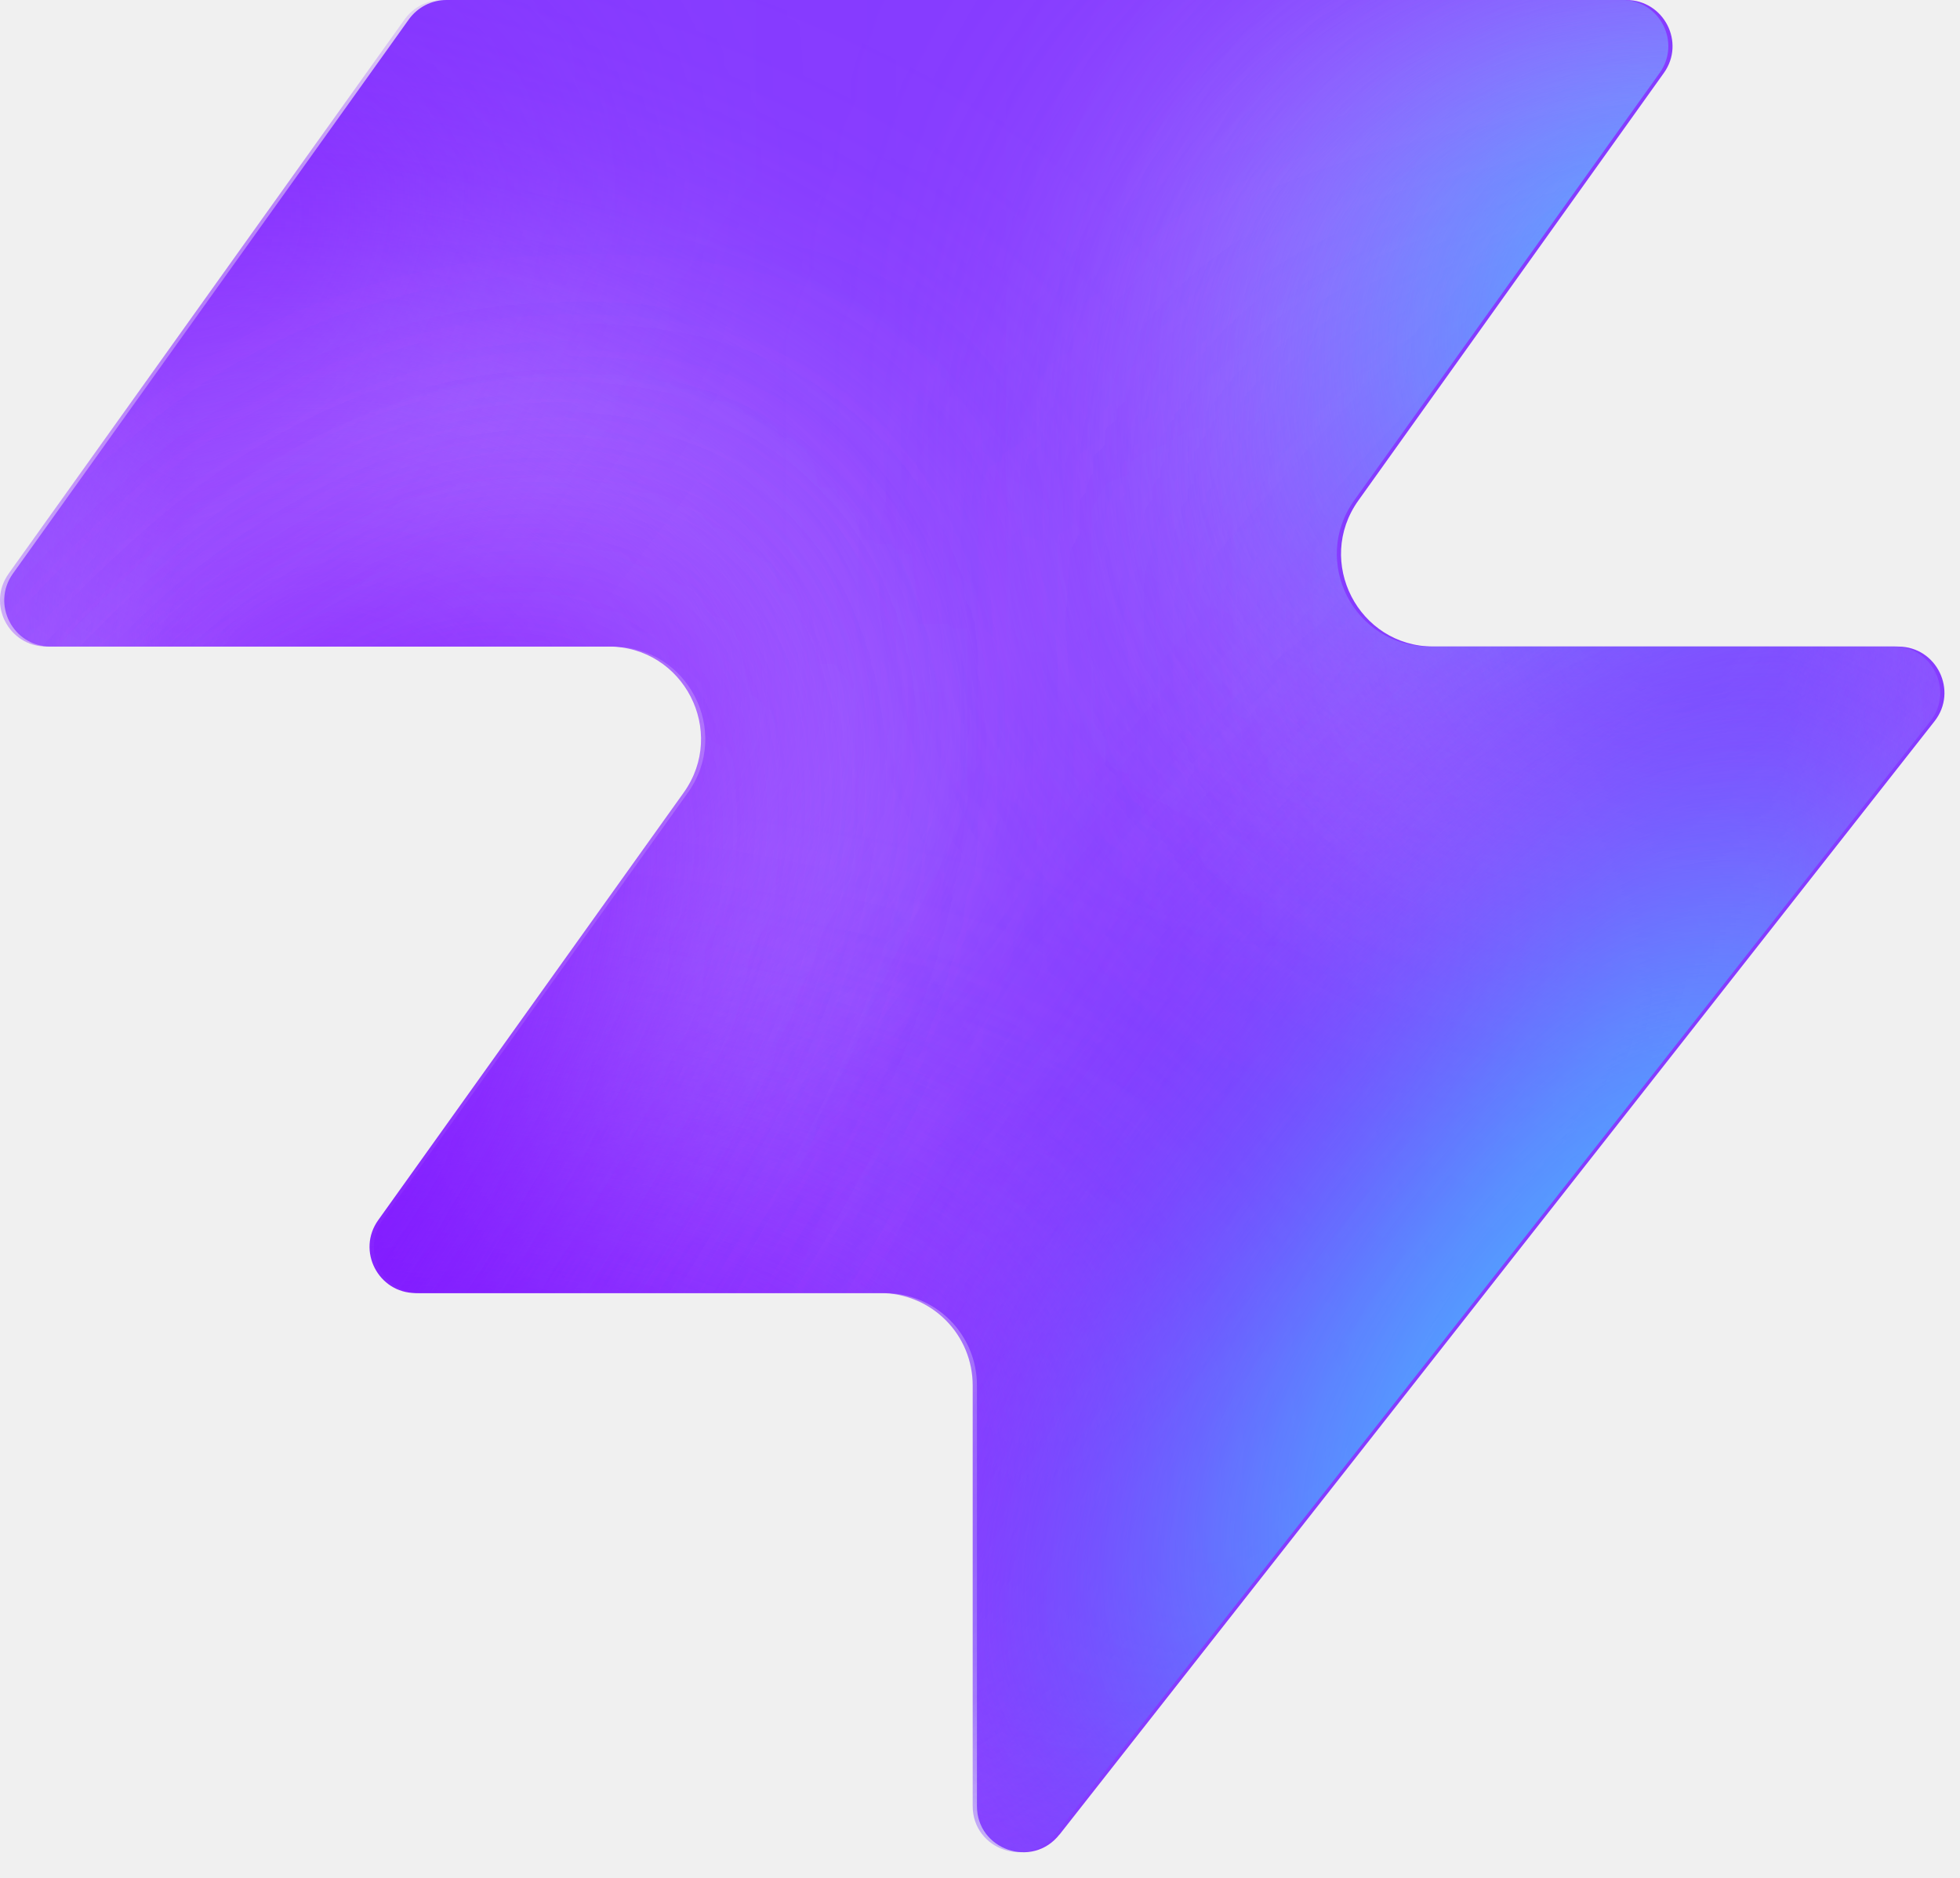
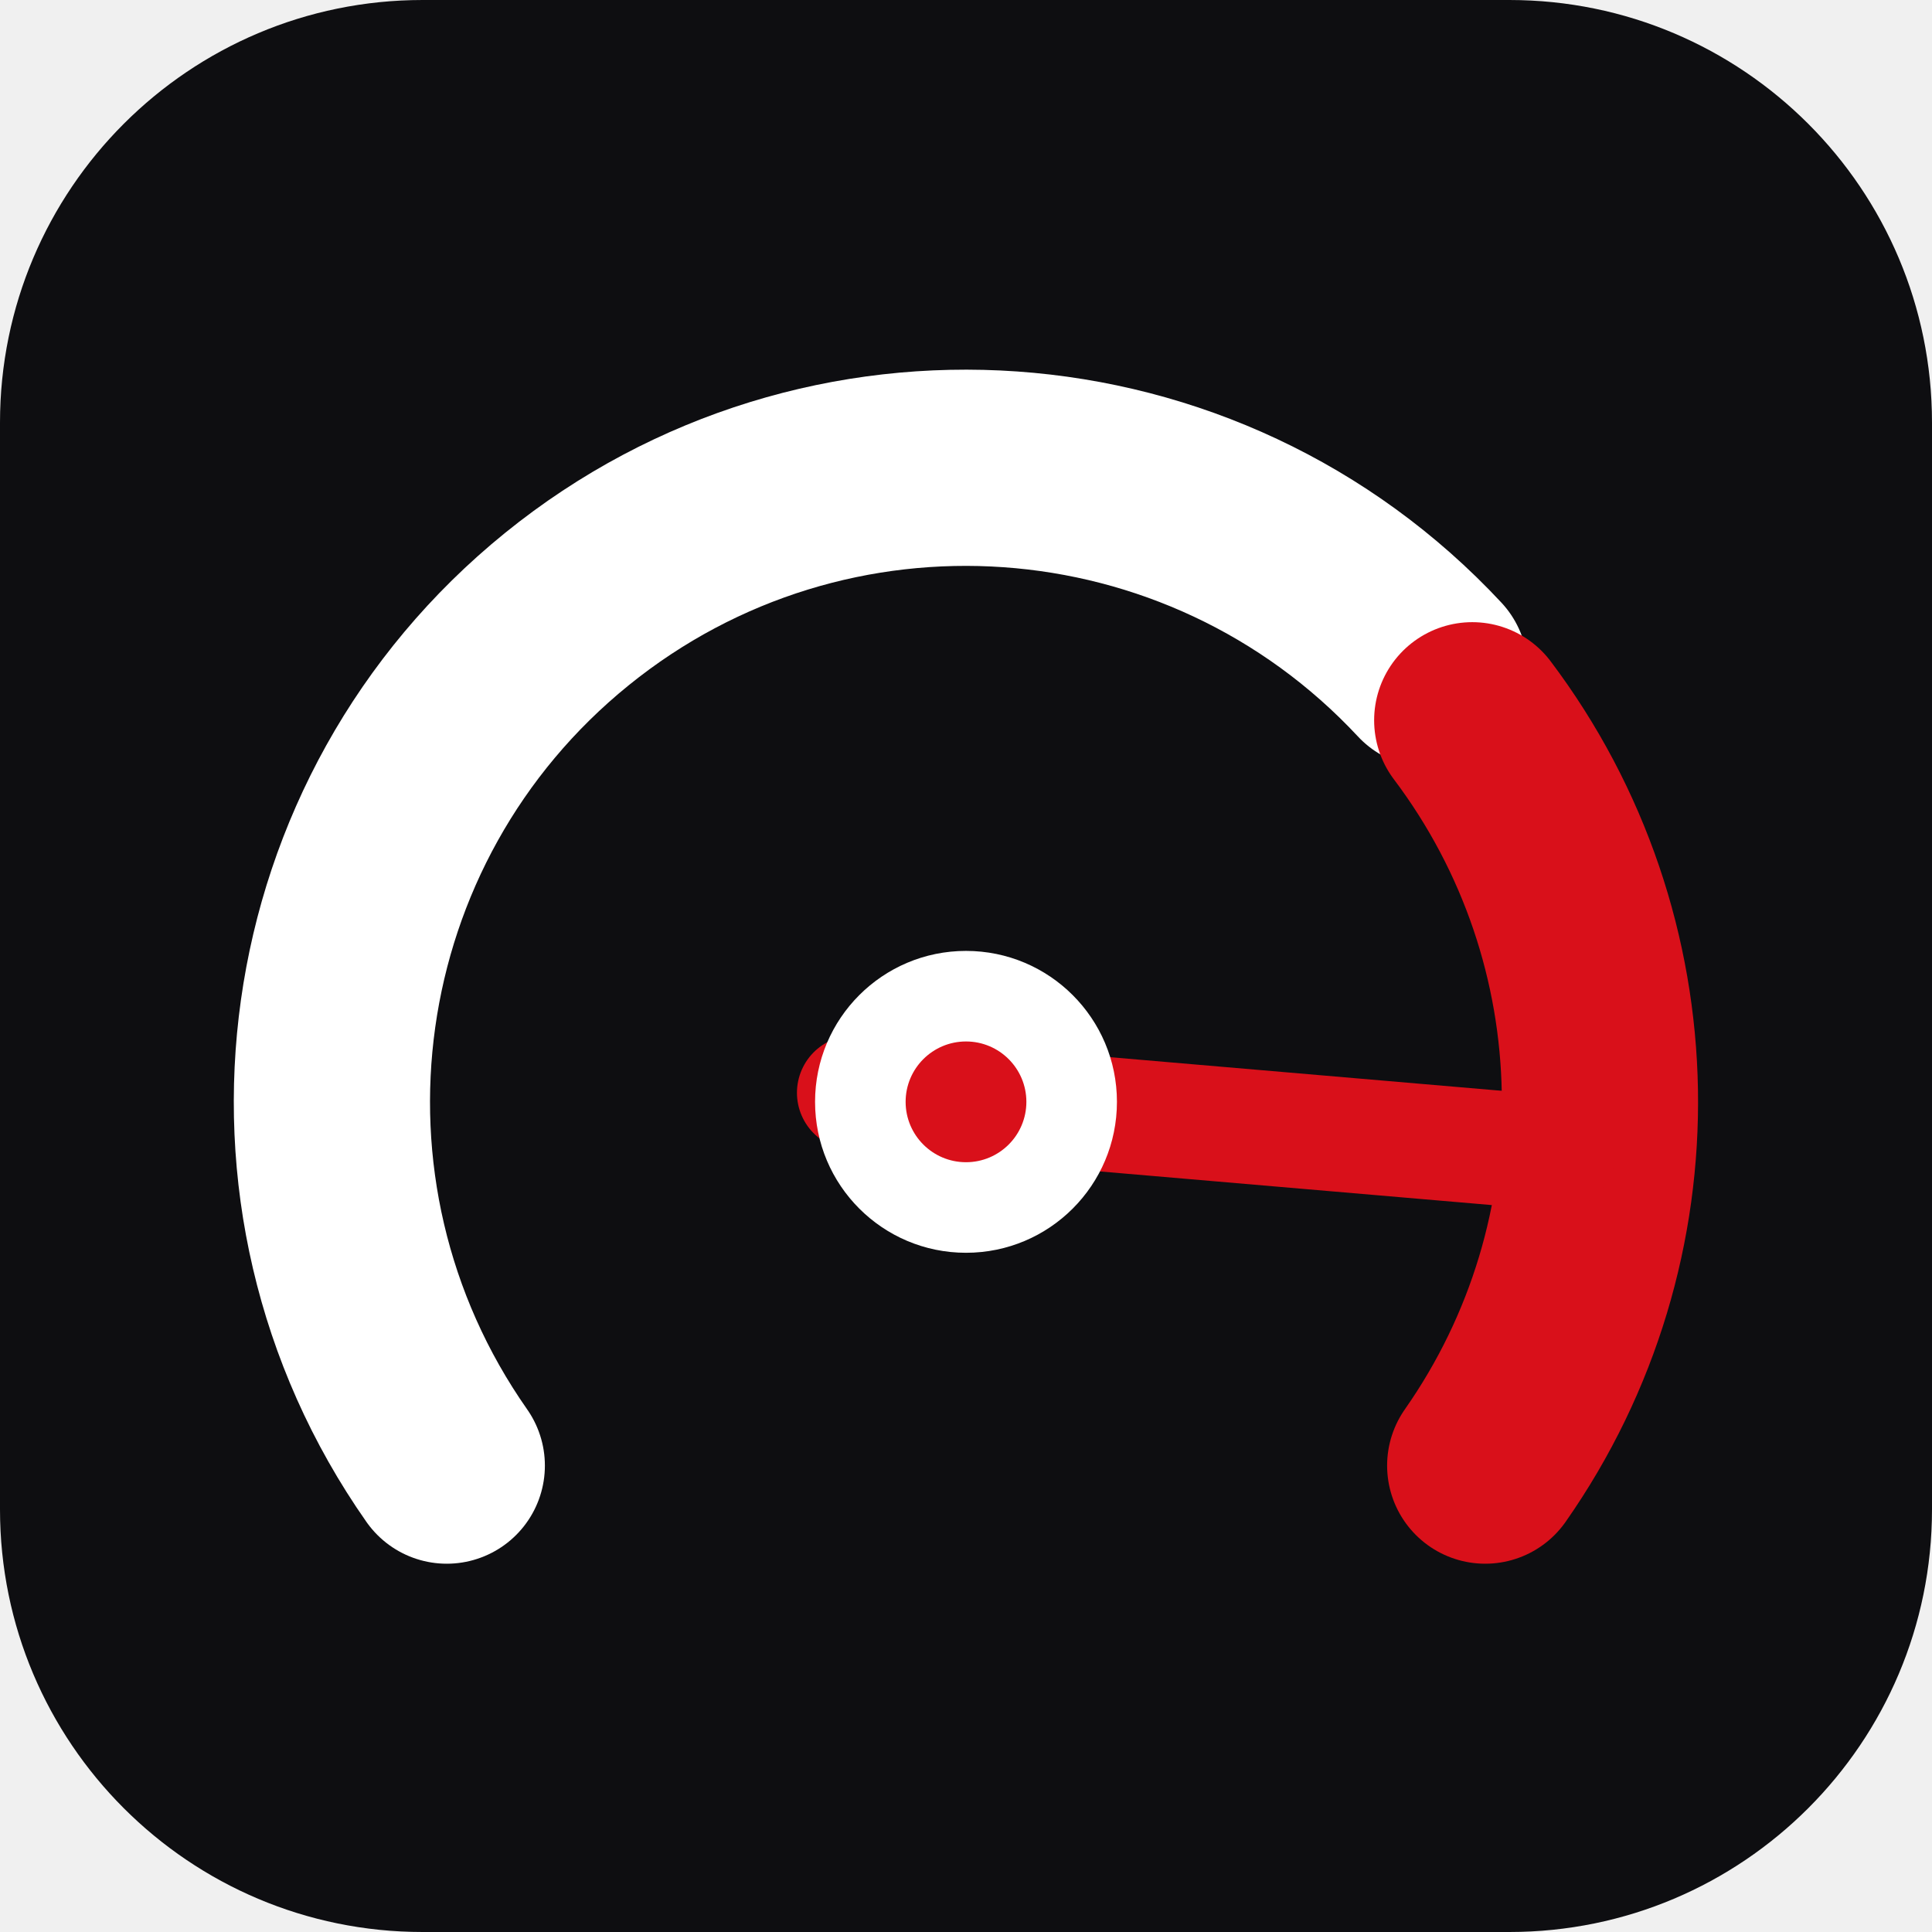
- <svg xmlns="http://www.w3.org/2000/svg" width="48" height="46" fill="none" viewBox="0 0 48 46">
-   <path fill="#863bff" d="M25.946 44.938c-.664.845-2.021.375-2.021-.698V33.937a2.26 2.26 0 0 0-2.262-2.262H10.287c-.92 0-1.456-1.04-.92-1.788l7.48-10.471c1.07-1.497 0-3.578-1.842-3.578H1.237c-.92 0-1.456-1.04-.92-1.788L10.013.474c.214-.297.556-.474.92-.474h28.894c.92 0 1.456 1.04.92 1.788l-7.48 10.471c-1.07 1.498 0 3.579 1.842 3.579h11.377c.943 0 1.473 1.088.89 1.83L25.947 44.94z" style="fill:#863bff;fill:color(display-p3 .525 .23 1);fill-opacity:1" />
-   <mask id="a" width="48" height="46" x="0" y="0" maskUnits="userSpaceOnUse" style="mask-type:alpha">
-     <path fill="#000" d="M25.842 44.938c-.664.844-2.021.375-2.021-.698V33.937a2.26 2.26 0 0 0-2.262-2.262H10.183c-.92 0-1.456-1.04-.92-1.788l7.48-10.471c1.07-1.498 0-3.579-1.842-3.579H1.133c-.92 0-1.456-1.04-.92-1.787L9.91.473c.214-.297.556-.474.92-.474h28.894c.92 0 1.456 1.04.92 1.788l-7.48 10.471c-1.07 1.498 0 3.578 1.842 3.578h11.377c.943 0 1.473 1.088.89 1.832L25.843 44.94z" style="fill:#000;fill-opacity:1" />
-   </mask>
-   <g mask="url(#a)">
-     <g filter="url(#b)">
-       <ellipse cx="5.508" cy="14.704" fill="#ede6ff" rx="5.508" ry="14.704" style="fill:#ede6ff;fill:color(display-p3 .927 .903 1);fill-opacity:1" transform="matrix(.00324 1 1 -.00324 -4.47 31.516)" />
-     </g>
-     <g filter="url(#c)">
-       <ellipse cx="10.399" cy="29.851" fill="#ede6ff" rx="10.399" ry="29.851" style="fill:#ede6ff;fill:color(display-p3 .927 .903 1);fill-opacity:1" transform="matrix(.00324 1 1 -.00324 -39.328 7.883)" />
-     </g>
-     <g filter="url(#d)">
-       <ellipse cx="5.508" cy="30.487" fill="#7e14ff" rx="5.508" ry="30.487" style="fill:#7e14ff;fill:color(display-p3 .492 .077 1);fill-opacity:1" transform="rotate(89.814 -25.913 -14.639)scale(1 -1)" />
-     </g>
-     <g filter="url(#e)">
-       <ellipse cx="5.508" cy="30.599" fill="#7e14ff" rx="5.508" ry="30.599" style="fill:#7e14ff;fill:color(display-p3 .492 .077 1);fill-opacity:1" transform="rotate(89.814 -32.644 -3.334)scale(1 -1)" />
-     </g>
-     <g filter="url(#f)">
-       <ellipse cx="5.508" cy="30.599" fill="#7e14ff" rx="5.508" ry="30.599" style="fill:#7e14ff;fill:color(display-p3 .492 .077 1);fill-opacity:1" transform="matrix(.00324 1 1 -.00324 -34.34 30.47)" />
-     </g>
-     <g filter="url(#g)">
-       <ellipse cx="14.072" cy="22.078" fill="#ede6ff" rx="14.072" ry="22.078" style="fill:#ede6ff;fill:color(display-p3 .927 .903 1);fill-opacity:1" transform="rotate(93.35 24.506 48.493)scale(-1 1)" />
-     </g>
-     <g filter="url(#h)">
-       <ellipse cx="3.47" cy="21.501" fill="#7e14ff" rx="3.47" ry="21.501" style="fill:#7e14ff;fill:color(display-p3 .492 .077 1);fill-opacity:1" transform="rotate(89.009 28.708 47.59)scale(-1 1)" />
-     </g>
-     <g filter="url(#i)">
-       <ellipse cx="3.47" cy="21.501" fill="#7e14ff" rx="3.47" ry="21.501" style="fill:#7e14ff;fill:color(display-p3 .492 .077 1);fill-opacity:1" transform="rotate(89.009 28.708 47.59)scale(-1 1)" />
-     </g>
-     <g filter="url(#j)">
-       <ellipse cx=".387" cy="8.972" fill="#7e14ff" rx="4.407" ry="29.108" style="fill:#7e14ff;fill:color(display-p3 .492 .077 1);fill-opacity:1" transform="rotate(39.51 .387 8.972)" />
-     </g>
-     <g filter="url(#k)">
-       <ellipse cx="47.523" cy="-6.092" fill="#7e14ff" rx="4.407" ry="29.108" style="fill:#7e14ff;fill:color(display-p3 .492 .077 1);fill-opacity:1" transform="rotate(37.892 47.523 -6.092)" />
-     </g>
-     <g filter="url(#l)">
-       <ellipse cx="41.412" cy="6.333" fill="#47bfff" rx="5.971" ry="9.665" style="fill:#47bfff;fill:color(display-p3 .28 .748 1);fill-opacity:1" transform="rotate(37.892 41.412 6.333)" />
-     </g>
-     <g filter="url(#m)">
-       <ellipse cx="-1.879" cy="38.332" fill="#7e14ff" rx="4.407" ry="29.108" style="fill:#7e14ff;fill:color(display-p3 .492 .077 1);fill-opacity:1" transform="rotate(37.892 -1.88 38.332)" />
-     </g>
-     <g filter="url(#n)">
-       <ellipse cx="-1.879" cy="38.332" fill="#7e14ff" rx="4.407" ry="29.108" style="fill:#7e14ff;fill:color(display-p3 .492 .077 1);fill-opacity:1" transform="rotate(37.892 -1.88 38.332)" />
-     </g>
-     <g filter="url(#o)">
-       <ellipse cx="35.651" cy="29.907" fill="#7e14ff" rx="4.407" ry="29.108" style="fill:#7e14ff;fill:color(display-p3 .492 .077 1);fill-opacity:1" transform="rotate(37.892 35.651 29.907)" />
-     </g>
-     <g filter="url(#p)">
-       <ellipse cx="38.418" cy="32.4" fill="#47bfff" rx="5.971" ry="15.297" style="fill:#47bfff;fill:color(display-p3 .28 .748 1);fill-opacity:1" transform="rotate(37.892 38.418 32.4)" />
-     </g>
-   </g>
-   <defs>
-     <filter id="b" width="60.045" height="41.654" x="-19.77" y="16.149" color-interpolation-filters="sRGB" filterUnits="userSpaceOnUse">
-       <feFlood flood-opacity="0" result="BackgroundImageFix" />
-       <feBlend in="SourceGraphic" in2="BackgroundImageFix" result="shape" />
-       <feGaussianBlur result="effect1_foregroundBlur_2002_17158" stdDeviation="7.659" />
-     </filter>
-     <filter id="c" width="90.34" height="51.437" x="-54.613" y="-7.533" color-interpolation-filters="sRGB" filterUnits="userSpaceOnUse">
-       <feFlood flood-opacity="0" result="BackgroundImageFix" />
-       <feBlend in="SourceGraphic" in2="BackgroundImageFix" result="shape" />
-       <feGaussianBlur result="effect1_foregroundBlur_2002_17158" stdDeviation="7.659" />
-     </filter>
-     <filter id="d" width="79.355" height="29.4" x="-49.64" y="2.03" color-interpolation-filters="sRGB" filterUnits="userSpaceOnUse">
-       <feFlood flood-opacity="0" result="BackgroundImageFix" />
-       <feBlend in="SourceGraphic" in2="BackgroundImageFix" result="shape" />
-       <feGaussianBlur result="effect1_foregroundBlur_2002_17158" stdDeviation="4.596" />
-     </filter>
-     <filter id="e" width="79.579" height="29.4" x="-45.045" y="20.029" color-interpolation-filters="sRGB" filterUnits="userSpaceOnUse">
-       <feFlood flood-opacity="0" result="BackgroundImageFix" />
-       <feBlend in="SourceGraphic" in2="BackgroundImageFix" result="shape" />
-       <feGaussianBlur result="effect1_foregroundBlur_2002_17158" stdDeviation="4.596" />
-     </filter>
-     <filter id="f" width="79.579" height="29.4" x="-43.513" y="21.178" color-interpolation-filters="sRGB" filterUnits="userSpaceOnUse">
-       <feFlood flood-opacity="0" result="BackgroundImageFix" />
-       <feBlend in="SourceGraphic" in2="BackgroundImageFix" result="shape" />
-       <feGaussianBlur result="effect1_foregroundBlur_2002_17158" stdDeviation="4.596" />
-     </filter>
-     <filter id="g" width="74.749" height="58.852" x="15.756" y="-17.901" color-interpolation-filters="sRGB" filterUnits="userSpaceOnUse">
-       <feFlood flood-opacity="0" result="BackgroundImageFix" />
-       <feBlend in="SourceGraphic" in2="BackgroundImageFix" result="shape" />
-       <feGaussianBlur result="effect1_foregroundBlur_2002_17158" stdDeviation="7.659" />
-     </filter>
-     <filter id="h" width="61.377" height="25.362" x="23.548" y="2.284" color-interpolation-filters="sRGB" filterUnits="userSpaceOnUse">
-       <feFlood flood-opacity="0" result="BackgroundImageFix" />
-       <feBlend in="SourceGraphic" in2="BackgroundImageFix" result="shape" />
-       <feGaussianBlur result="effect1_foregroundBlur_2002_17158" stdDeviation="4.596" />
-     </filter>
-     <filter id="i" width="61.377" height="25.362" x="23.548" y="2.284" color-interpolation-filters="sRGB" filterUnits="userSpaceOnUse">
-       <feFlood flood-opacity="0" result="BackgroundImageFix" />
-       <feBlend in="SourceGraphic" in2="BackgroundImageFix" result="shape" />
-       <feGaussianBlur result="effect1_foregroundBlur_2002_17158" stdDeviation="4.596" />
-     </filter>
-     <filter id="j" width="56.045" height="63.649" x="-27.636" y="-22.853" color-interpolation-filters="sRGB" filterUnits="userSpaceOnUse">
-       <feFlood flood-opacity="0" result="BackgroundImageFix" />
-       <feBlend in="SourceGraphic" in2="BackgroundImageFix" result="shape" />
-       <feGaussianBlur result="effect1_foregroundBlur_2002_17158" stdDeviation="4.596" />
-     </filter>
-     <filter id="k" width="54.814" height="64.646" x="20.116" y="-38.415" color-interpolation-filters="sRGB" filterUnits="userSpaceOnUse">
-       <feFlood flood-opacity="0" result="BackgroundImageFix" />
-       <feBlend in="SourceGraphic" in2="BackgroundImageFix" result="shape" />
-       <feGaussianBlur result="effect1_foregroundBlur_2002_17158" stdDeviation="4.596" />
-     </filter>
-     <filter id="l" width="33.541" height="35.313" x="24.641" y="-11.323" color-interpolation-filters="sRGB" filterUnits="userSpaceOnUse">
-       <feFlood flood-opacity="0" result="BackgroundImageFix" />
-       <feBlend in="SourceGraphic" in2="BackgroundImageFix" result="shape" />
-       <feGaussianBlur result="effect1_foregroundBlur_2002_17158" stdDeviation="4.596" />
-     </filter>
-     <filter id="m" width="54.814" height="64.646" x="-29.286" y="6.009" color-interpolation-filters="sRGB" filterUnits="userSpaceOnUse">
-       <feFlood flood-opacity="0" result="BackgroundImageFix" />
-       <feBlend in="SourceGraphic" in2="BackgroundImageFix" result="shape" />
-       <feGaussianBlur result="effect1_foregroundBlur_2002_17158" stdDeviation="4.596" />
-     </filter>
-     <filter id="n" width="54.814" height="64.646" x="-29.286" y="6.009" color-interpolation-filters="sRGB" filterUnits="userSpaceOnUse">
-       <feFlood flood-opacity="0" result="BackgroundImageFix" />
-       <feBlend in="SourceGraphic" in2="BackgroundImageFix" result="shape" />
-       <feGaussianBlur result="effect1_foregroundBlur_2002_17158" stdDeviation="4.596" />
-     </filter>
-     <filter id="o" width="54.814" height="64.646" x="8.244" y="-2.416" color-interpolation-filters="sRGB" filterUnits="userSpaceOnUse">
-       <feFlood flood-opacity="0" result="BackgroundImageFix" />
-       <feBlend in="SourceGraphic" in2="BackgroundImageFix" result="shape" />
-       <feGaussianBlur result="effect1_foregroundBlur_2002_17158" stdDeviation="4.596" />
-     </filter>
-     <filter id="p" width="39.409" height="43.623" x="18.713" y="10.588" color-interpolation-filters="sRGB" filterUnits="userSpaceOnUse">
-       <feFlood flood-opacity="0" result="BackgroundImageFix" />
-       <feBlend in="SourceGraphic" in2="BackgroundImageFix" result="shape" />
-       <feGaussianBlur result="effect1_foregroundBlur_2002_17158" stdDeviation="4.596" />
-     </filter>
-   </defs>
+ <svg xmlns="http://www.w3.org/2000/svg" viewBox="0 0 64 64" width="64" height="64" role="img" aria-label="OnTheLimit">
+   <rect width="64" height="64" rx="14.0" fill="#0E0E11" />
+   <path d="M14.80 48.55 A21.0 21.0 0 0 1 47.36 22.18" fill="none" stroke="#FFFFFF" stroke-width="6.5" stroke-linecap="round" />
+   <path d="M48.77 23.86 A21.0 21.0 0 0 1 49.20 48.55" fill="none" stroke="#D9101A" stroke-width="6.5" stroke-linecap="round" />
+   <line x1="28.3" y1="36.2" x2="51.6" y2="38.2" stroke="#D9101A" stroke-width="3.8" stroke-linecap="round" />
+   <circle cx="32.0" cy="36.5" r="5.0" fill="#FFFFFF" />
+   <circle cx="32.0" cy="36.5" r="2.0" fill="#D9101A" />
</svg>
